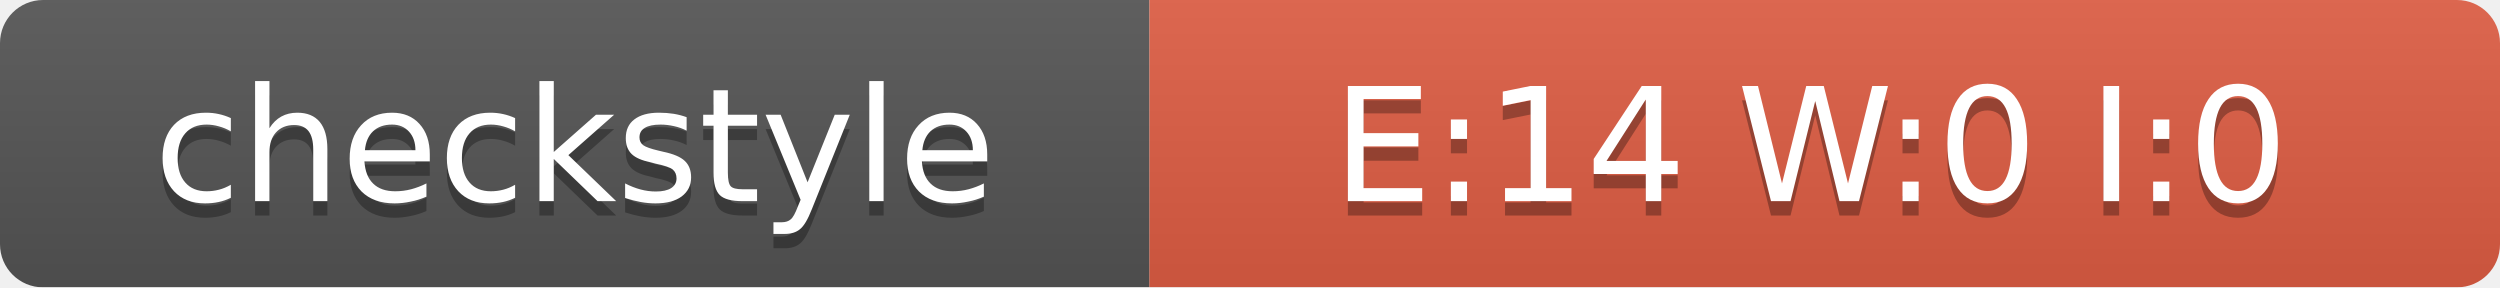
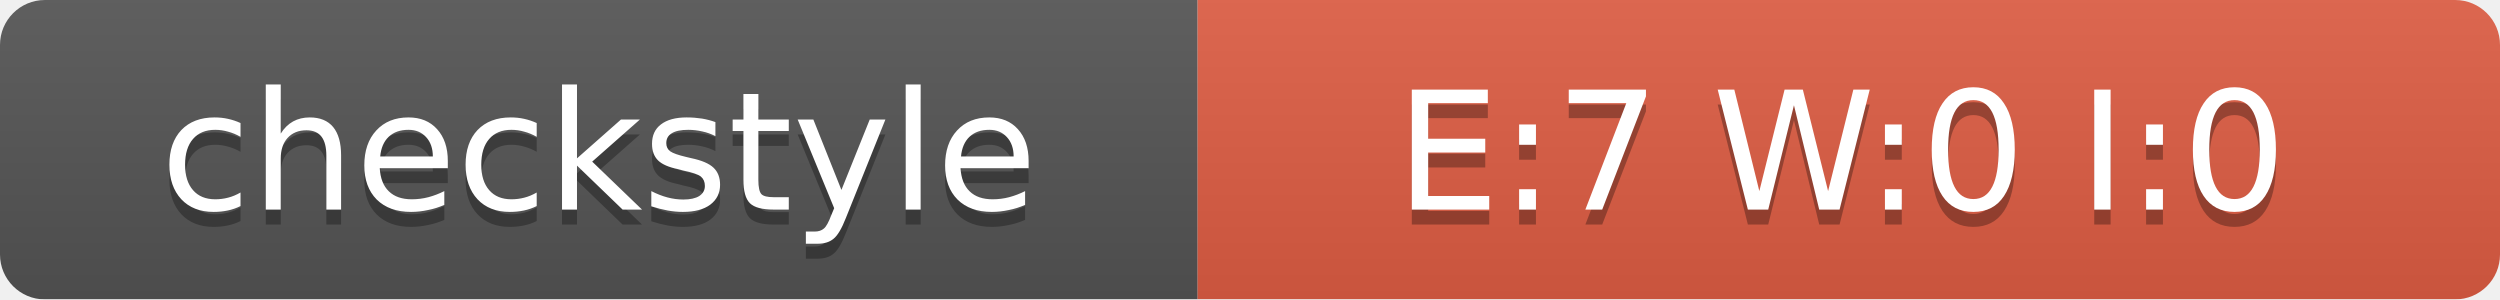
- <svg xmlns="http://www.w3.org/2000/svg" width="174" height="20">
+ <svg xmlns="http://www.w3.org/2000/svg" width="167" height="20">
  <linearGradient id="smooth" x2="0" y2="100%">
    <stop offset="0" stop-color="#bbb" stop-opacity=".1" />
    <stop offset="1" stop-opacity=".1" />
  </linearGradient>
  <mask id="round">
-     <rect width="174" height="20" rx="3" fill="#fff" />
+     <rect width="167" height="20" rx="3" fill="#fff" />
  </mask>
  <g mask="url(#round)">
    <rect width="80" height="20" fill="#555" />
-     <rect x="80" width="94" height="20" fill="#E05D44" />
-     <rect width="174" height="20" fill="url(#smooth)" />
+     <rect x="80" width="87" height="20" fill="#E05D44" />
+     <rect width="167" height="20" fill="url(#smooth)" />
  </g>
  <g fill="#fff" text-anchor="middle" font-family="DejaVu Sans,Verdana,Geneva,sans-serif" font-size="11">
    <text x="40" y="15" fill="#010101" fill-opacity=".3">checkstyle</text>
    <text x="40" y="14">checkstyle</text>
-     <text x="126" y="15" fill="#010101" fill-opacity=".3">E:14 W:0 I:0</text>
-     <text x="126" y="14">E:14 W:0 I:0</text>
+     <text x="123" y="15" fill="#010101" fill-opacity=".3">E:7 W:0 I:0</text>
+     <text x="123" y="14">E:7 W:0 I:0</text>
  </g>
</svg>
